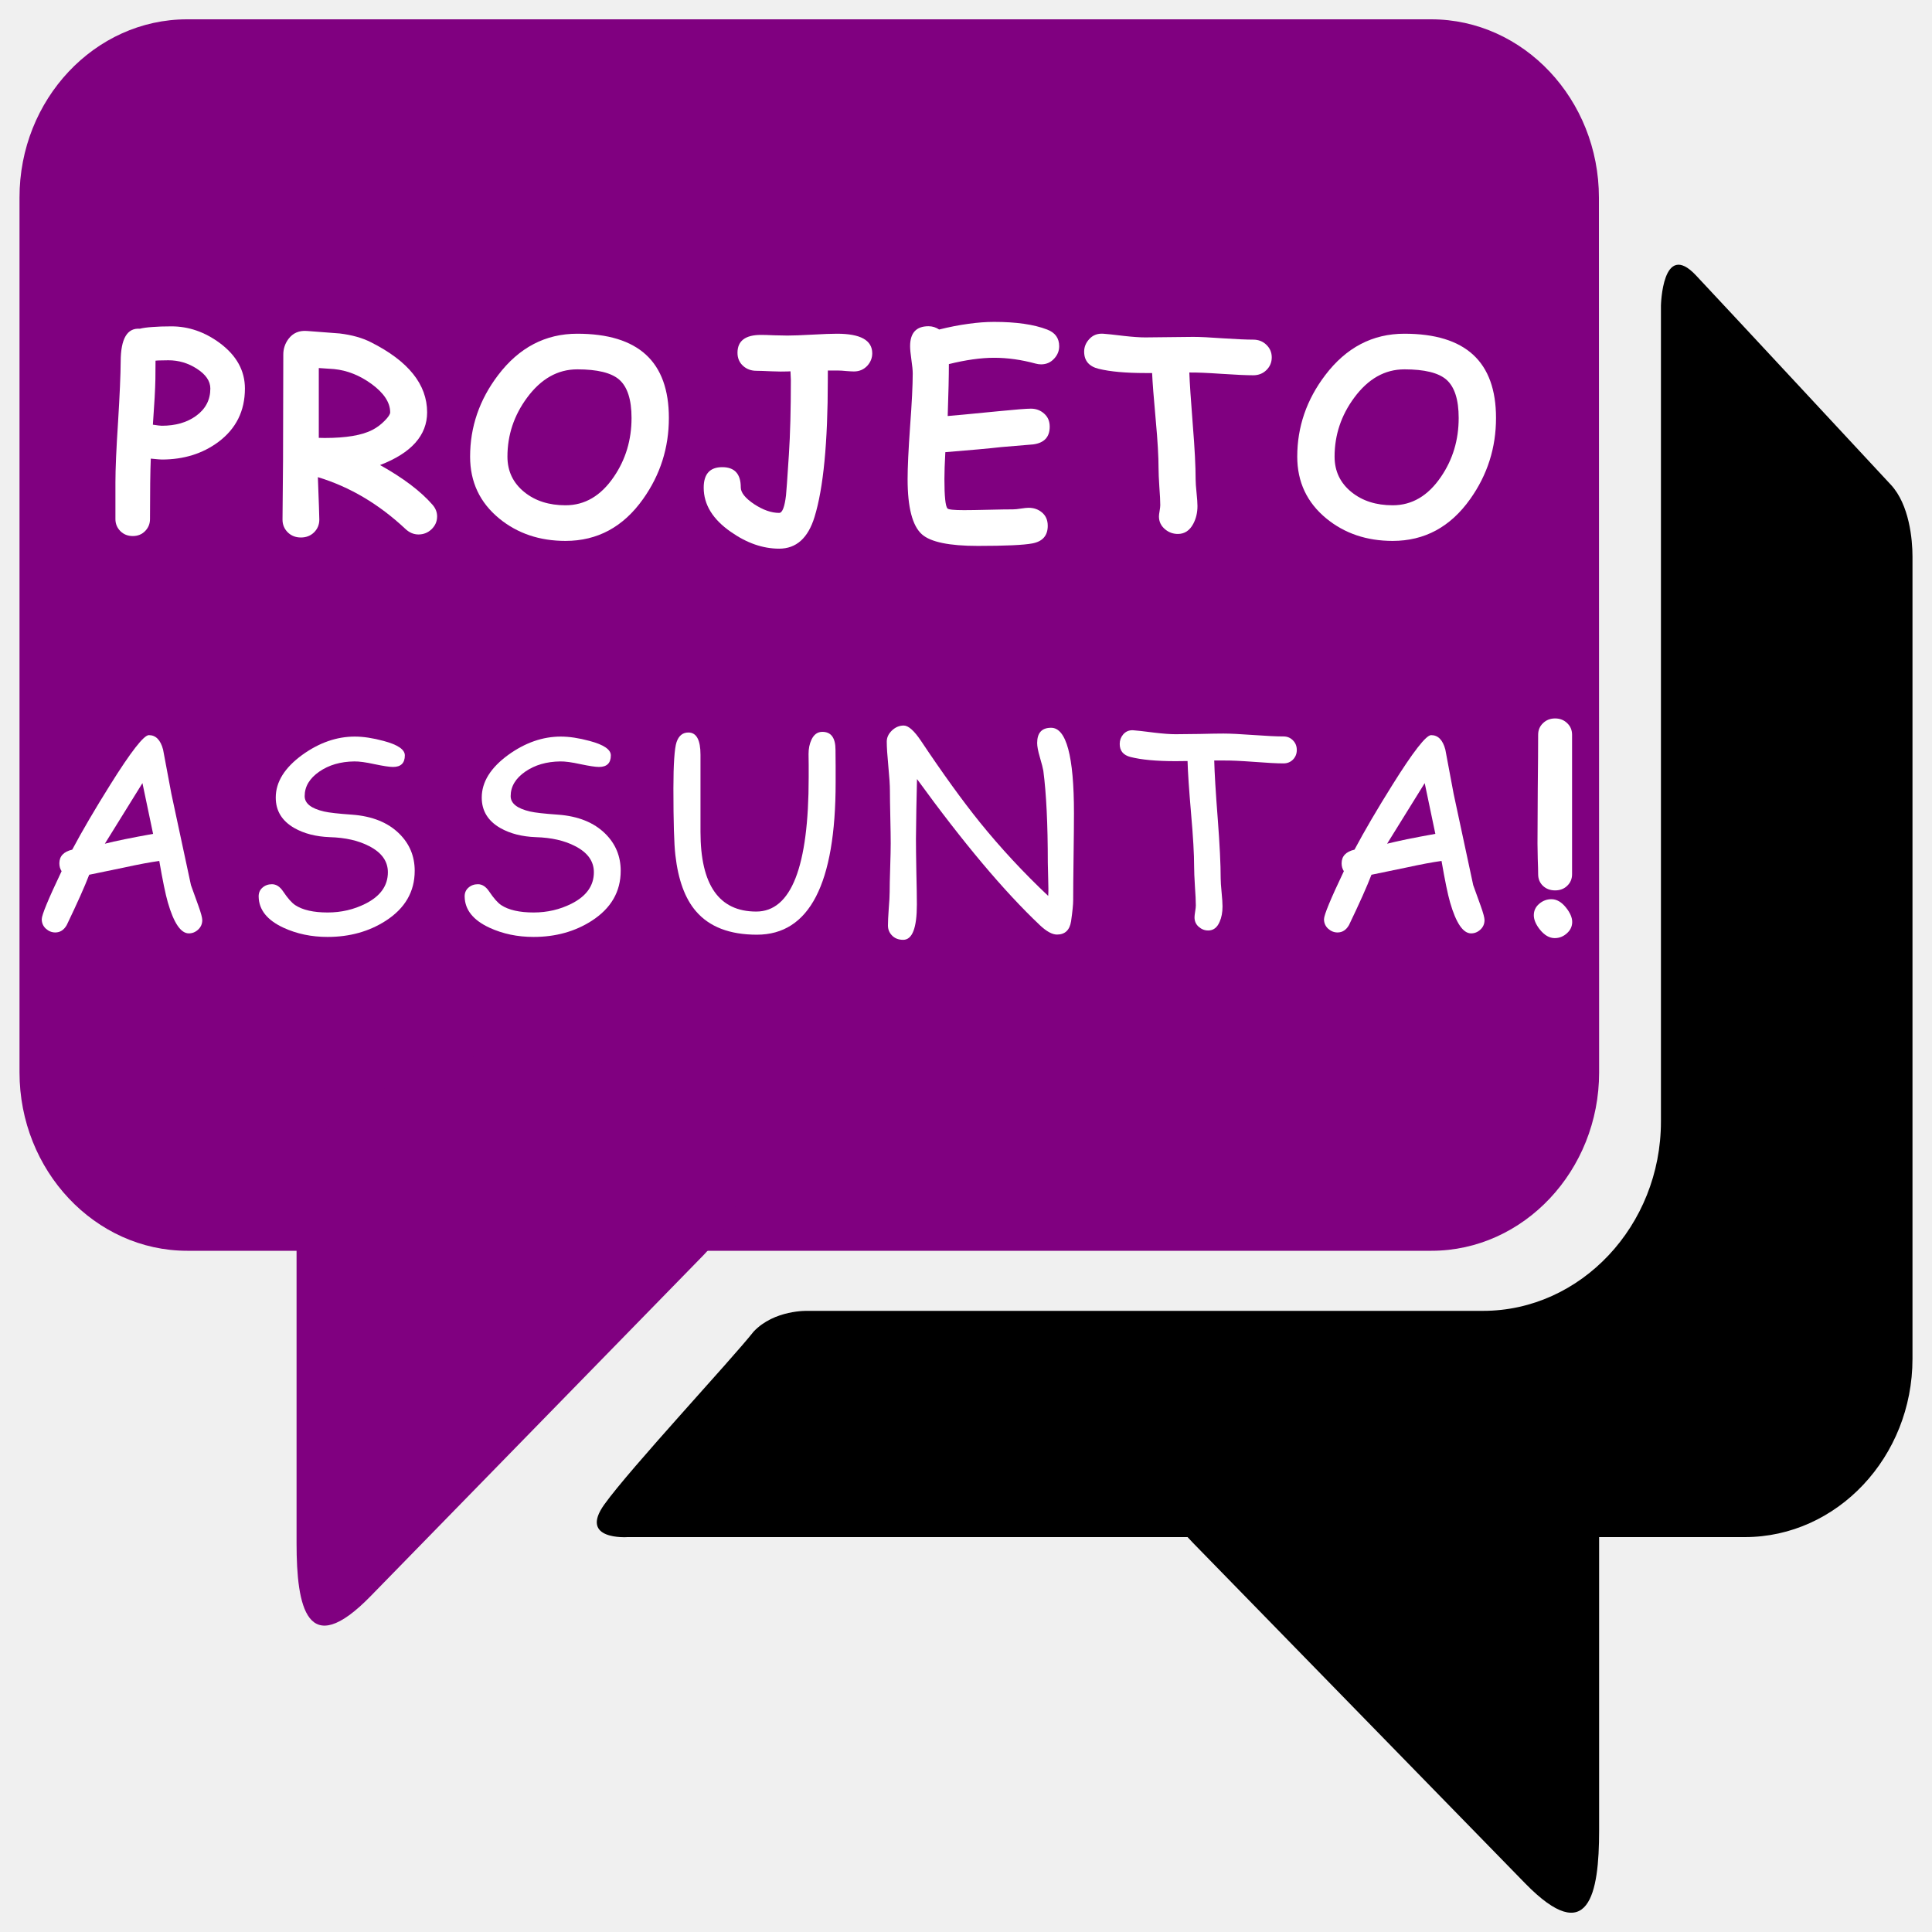
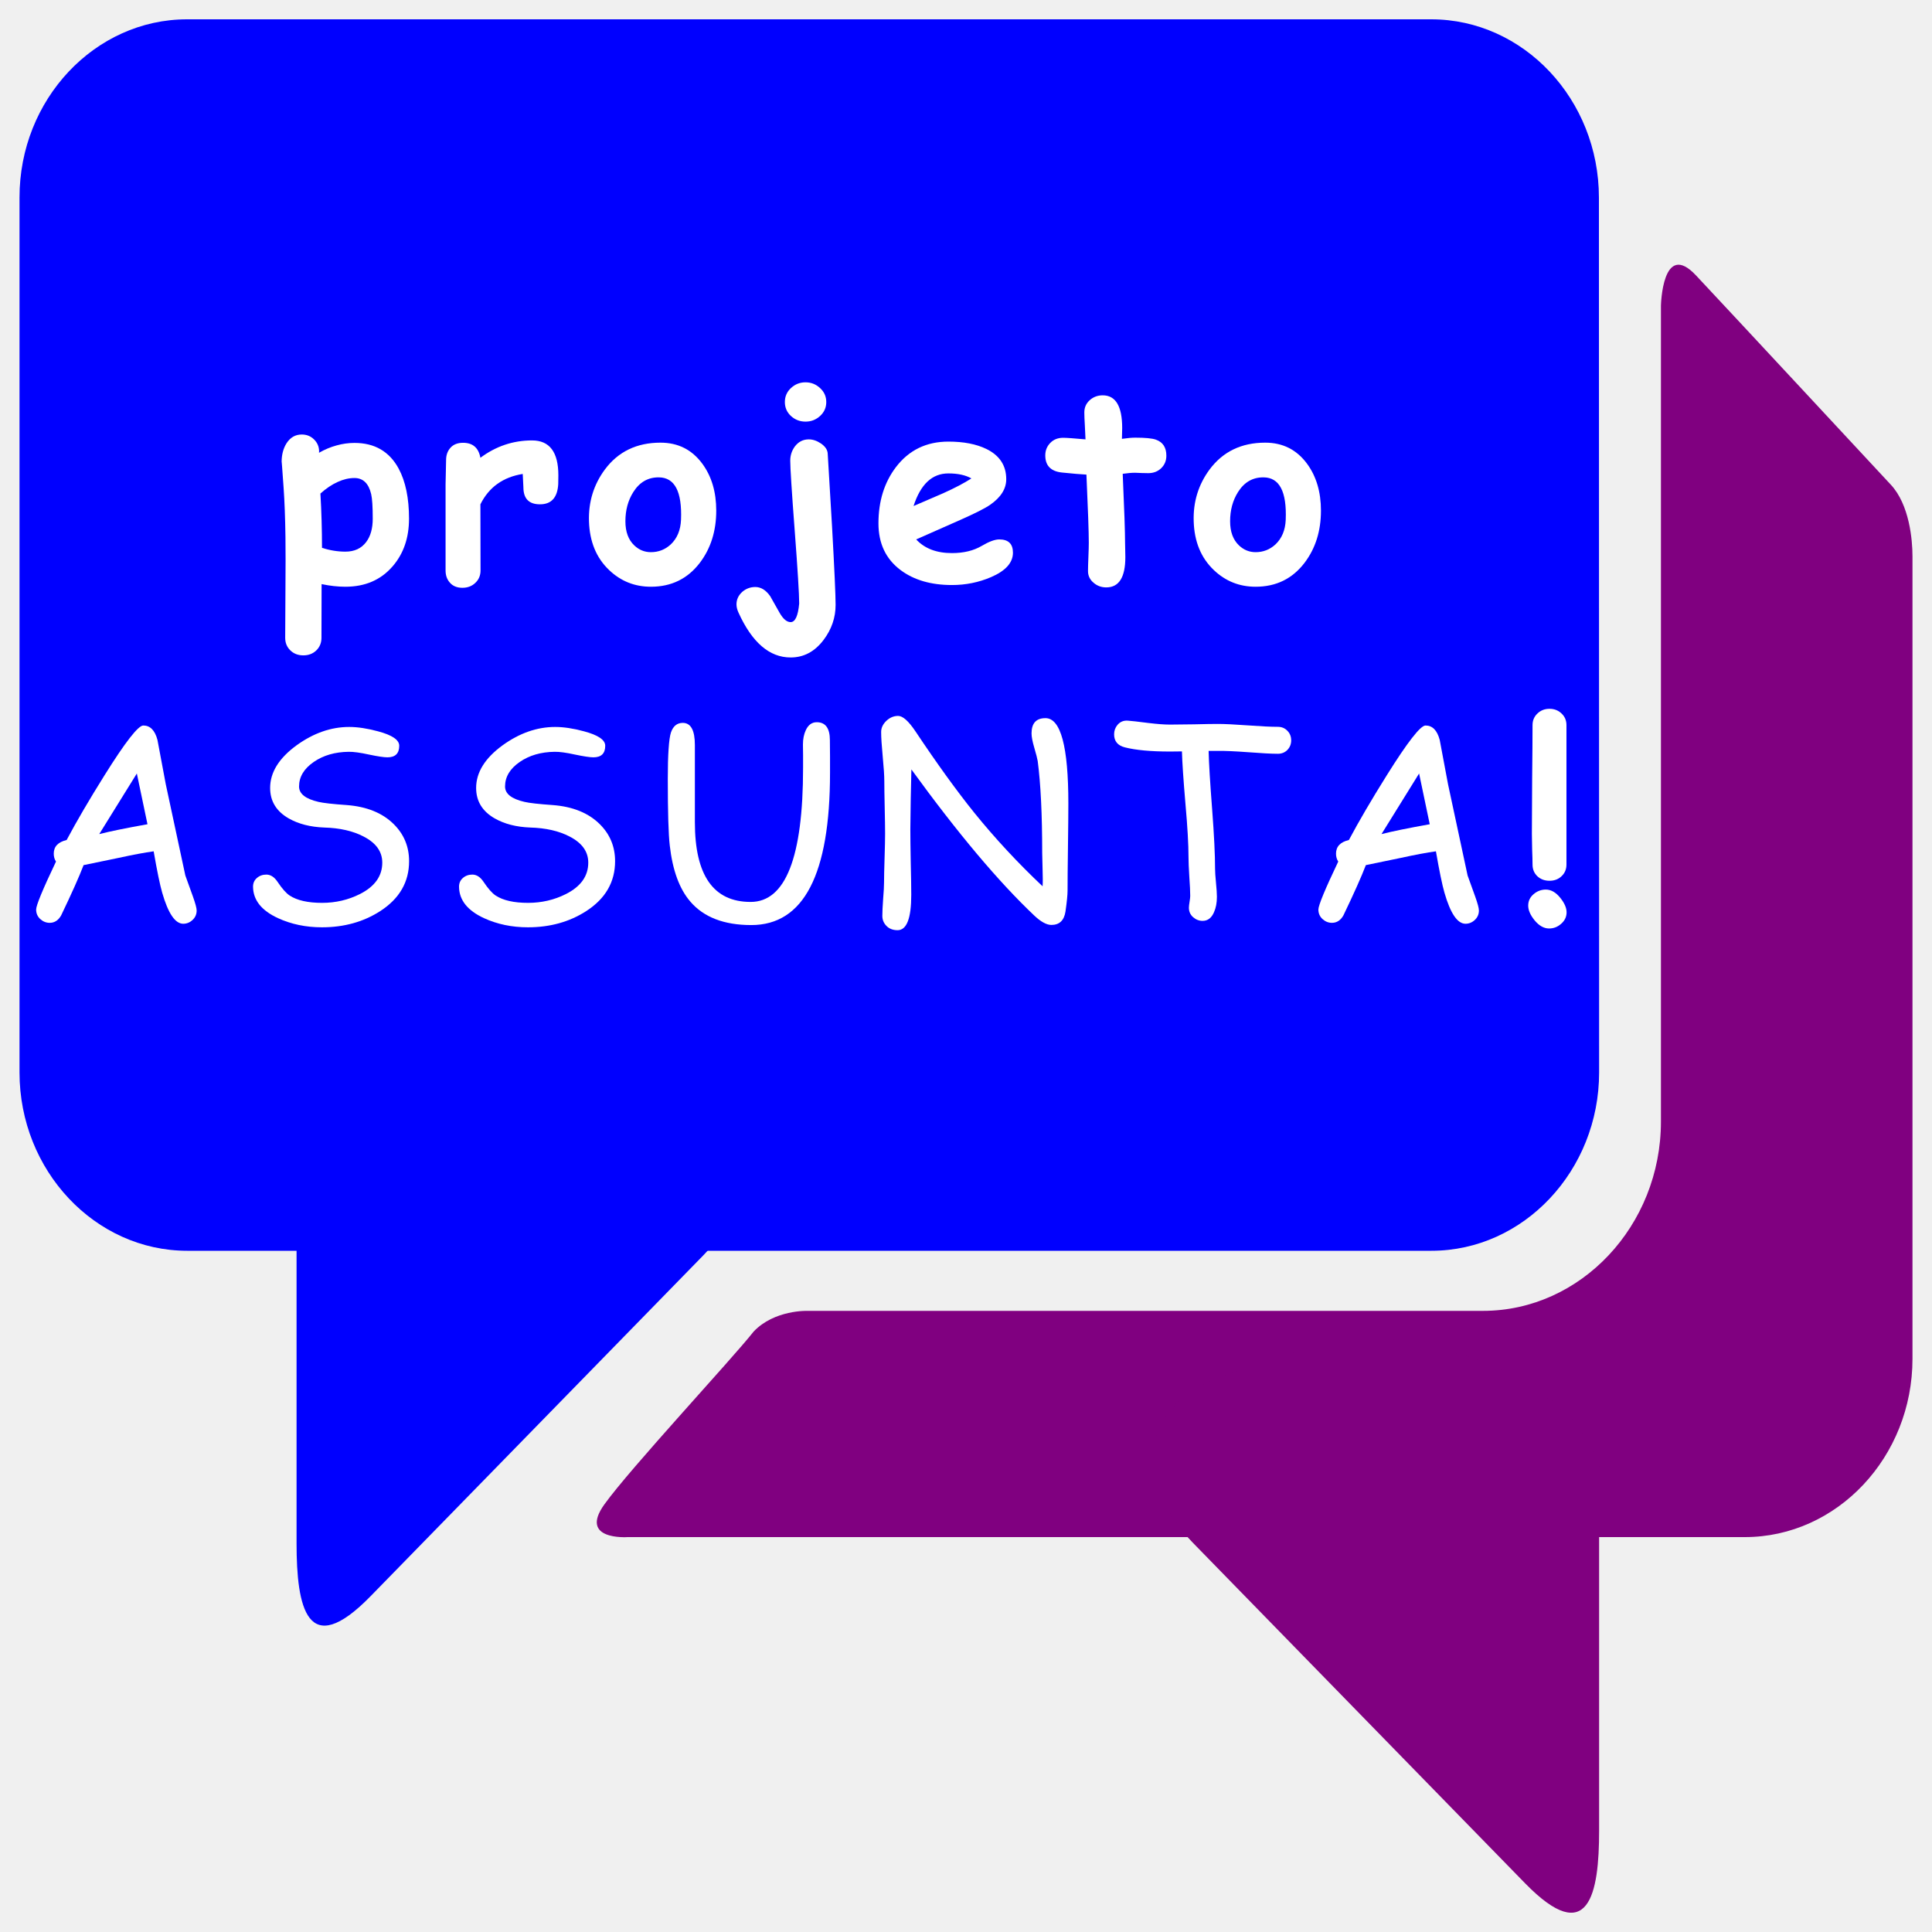
- <svg xmlns="http://www.w3.org/2000/svg" version="1.1" x="0px" y="0px" viewBox="0 0 1000 1000" enable-background="new 0 0 1000 1000" xml:space="preserve" id="svg14">
+ <svg xmlns="http://www.w3.org/2000/svg" id="svg14" xml:space="preserve" enable-background="new 0 0 1000 1000" viewBox="0 0 1000 1000" y="0px" x="0px" version="1.1">
  <defs id="defs18">
-     <rect id="rect54" height="444.898" width="1144.218" y="72.109" x="-180.952" />
-     <rect x="92.517" y="337.415" width="627.211" height="219.048" id="rect28" />
+     <rect id="rect28" height="219.048" width="627.211" y="337.415" x="92.517" />
  </defs>
-   <g id="g12" style="fill:#800080">
-     <path d="M827.7,555.1c0,50.8-39.1,92.3-86.8,92.3h-644c-47.7,0-86.8-41.5-86.8-92.3V102.3C10,51.5,49.1,10,96.8,10h644c47.8,0,86.8,41.5,86.8,92.3L827.7,555.1L827.7,555.1z" id="path4" style="fill:#800080" />
-     <path d="M191.8,826.2c-33,33.8-38.3,5.3-38.3-27.3l0-188.1c12.2-48.8,104.7-77.2,147.2-63.1l45.9,15.2c42.5,14.1,50.3,53.2,17.3,87L191.8,826.2z" id="path6" style="fill:#800080" />
-     <path d="M877.8,142.5c-17.4-18.5-18.1,15.7-18.1,15.7v422.3c0,53.9-41.5,98-92.1,98H417.9c0,0-17.1-0.6-27.8,10.7c-11.6,14.7-63.9,70.8-77.3,89.5c-13.4,18.7,12,16.9,12,16.9h578.3c47.8,0,86.8-41.5,86.8-92.3c0,0,0-406.7,0-415.3c0-8.6-1.6-26.8-11.2-37.1C969.1,240.6,897.7,163.7,877.8,142.5z" id="path8" style="fill:#000000" />
-     <path d="M789.4,974.8c33,33.8,38.3,5.3,38.3-27.2V759.5c-12.2-48.8-104.8-77.2-147.2-63.2l-45.9,15.1c-42.5,14.1-50.3,53.2-17.3,87L789.4,974.8z" id="path10" style="fill:#000000" />
+   <g style="fill:#0000ff" id="g12">
+     <path style="fill:#0000ff" id="path4" d="M827.7,555.1c0,50.8-39.1,92.3-86.8,92.3h-644c-47.7,0-86.8-41.5-86.8-92.3V102.3C10,51.5,49.1,10,96.8,10h644c47.8,0,86.8,41.5,86.8,92.3L827.7,555.1L827.7,555.1z" />
+     <path style="fill:#0000ff" id="path6" d="M191.8,826.2c-33,33.8-38.3,5.3-38.3-27.3l0-188.1c12.2-48.8,104.7-77.2,147.2-63.1l45.9,15.2c42.5,14.1,50.3,53.2,17.3,87L191.8,826.2z" />
+     <path style="fill:#800080" id="path8" d="M877.8,142.5c-17.4-18.5-18.1,15.7-18.1,15.7v422.3c0,53.9-41.5,98-92.1,98H417.9c0,0-17.1-0.6-27.8,10.7c-11.6,14.7-63.9,70.8-77.3,89.5c-13.4,18.7,12,16.9,12,16.9h578.3c47.8,0,86.8-41.5,86.8-92.3c0,0,0-406.7,0-415.3c0-8.6-1.6-26.8-11.2-37.1C969.1,240.6,897.7,163.7,877.8,142.5z" />
+     <path style="fill:#800080" id="path10" d="M789.4,974.8c33,33.8,38.3,5.3,38.3-27.2V759.5c-12.2-48.8-104.8-77.2-147.2-63.2l-45.9,15.1c-42.5,14.1-50.3,53.2-17.3,87L789.4,974.8z" />
  </g>
-   <text xml:space="preserve" id="text26" style="fill:black;fill-opacity:1;line-height:1.25;stroke:none;font-family:sans-serif;font-style:normal;font-weight:normal;font-size:40px;white-space:pre;shape-inside:url(#rect28);" />
-   <text style="fill:black;fill-opacity:1;line-height:1.25;stroke:none;font-family:sans-serif;font-style:normal;font-weight:normal;font-size:40px;white-space:pre;shape-inside:url(#rect54);" id="text52" xml:space="preserve" />
-   <g transform="translate(2.904417,1.141676)" style="font-style:normal;font-weight:normal;font-size:139.356px;line-height:1.25;font-family:sans-serif;letter-spacing:10px;fill:#ffffff;fill-opacity:1;stroke:none;stroke-width:3.484" id="text22" aria-label="PROJETO ASSUNTA! ">
-     <path id="path19" style="font-style:normal;font-variant:normal;font-weight:bold;font-stretch:normal;font-family:'Comic Sans MS';-inkscape-font-specification:'Comic Sans MS Bold';text-align:center;word-spacing:0.24px;text-anchor:middle;fill:#ffffff;stroke-width:3.484" d="m 80.86,236.712 q -1.157,0 -5.716,-0.476 -0.408,9.526 -0.408,31.301 0,3.606 -2.518,6.192 -2.518,2.586 -6.396,2.586 -3.879,0 -6.464,-2.586 -2.518,-2.586 -2.518,-6.192 v -18.985 q 0,-10.547 1.361,-31.233 1.293,-21.026 1.361,-31.369 0.068,-17.692 9.935,-16.943 2.314,-0.612 6.396,-0.885 4.083,-0.34 9.935,-0.34 13.337,0 25.041,8.642 12.997,9.662 12.997,23.544 0,17.419 -13.813,27.694 -12.248,9.05 -29.191,9.05 z m 3.402,-51.374 q -2.177,0 -3.879,0.068 -1.633,0 -2.79,0.136 0,3.198 -0.068,9.594 -0.136,7.553 -1.293,23.544 3.47,0.544 4.627,0.544 10.615,0 17.624,-5.035 7.485,-5.376 7.485,-14.221 0,-5.784 -7.009,-10.275 -6.736,-4.355 -14.698,-4.355 z" />
-     <path id="path21" style="font-style:normal;font-variant:normal;font-weight:bold;font-stretch:normal;font-family:'Comic Sans MS';-inkscape-font-specification:'Comic Sans MS Bold';text-align:center;word-spacing:0.24px;text-anchor:middle;fill:#ffffff;stroke-width:3.484" d="m 213.681,275.498 q -3.674,0 -6.736,-2.858 -20.618,-19.325 -45.318,-26.81 0.749,19.801 0.749,21.979 0,3.879 -2.722,6.6 -2.722,2.654 -6.804,2.654 -4.083,0 -6.804,-2.654 -2.722,-2.722 -2.722,-6.6 0,-5.103 0.136,-15.242 0.136,-10.207 0.136,-15.31 l 0.136,-54.912 q 0,-4.423 2.654,-8.029 3.47,-4.627 9.594,-4.151 16.535,1.225 16.943,1.293 9.526,1.157 16.195,4.559 29.055,14.63 29.055,36.268 0,8.914 -6.124,15.786 -6.056,6.804 -18.236,11.5 18.032,10.071 27.15,20.55 2.382,2.722 2.382,6.056 0,3.811 -2.858,6.6 -2.858,2.722 -6.804,2.722 z m -43.617,-85.601 q -0.544,-0.068 -7.961,-0.544 v 36.132 q 1.701,0.068 2.994,0.068 16.671,0 24.7,-4.151 3.47,-1.769 6.328,-4.695 2.926,-2.926 2.926,-4.423 0,-7.621 -9.662,-14.698 -9.186,-6.668 -19.325,-7.689 z" />
-     <path id="path23" style="font-style:normal;font-variant:normal;font-weight:bold;font-stretch:normal;font-family:'Comic Sans MS';-inkscape-font-specification:'Comic Sans MS Bold';text-align:center;word-spacing:0.24px;text-anchor:middle;fill:#ffffff;stroke-width:3.484" d="m 289.821,278.832 q -20.141,0 -34.295,-11.568 -15.106,-12.384 -15.106,-32.049 0,-23.135 14.494,-42.188 16.263,-21.434 40.963,-21.434 23.748,0 35.587,10.887 11.84,10.887 11.84,32.73 0,23.135 -13.337,41.916 -15.378,21.706 -40.147,21.706 z m 6.056,-88.799 q -15.174,0 -25.993,14.698 -10.139,13.745 -10.139,30.484 0,11.295 8.778,18.372 8.438,6.804 21.298,6.804 14.97,0 24.972,-14.698 9.186,-13.405 9.186,-30.484 0,-14.289 -6.396,-19.869 -6.124,-5.308 -21.706,-5.308 z" />
-     <path id="path25" style="font-style:normal;font-variant:normal;font-weight:bold;font-stretch:normal;font-family:'Comic Sans MS';-inkscape-font-specification:'Comic Sans MS Bold';text-align:center;word-spacing:0.24px;text-anchor:middle;fill:#ffffff;stroke-width:3.484" d="m 439.109,191.122 q -1.225,0 -3.879,-0.204 -2.654,-0.272 -4.287,-0.272 h -5.308 q -0.068,-1.157 -0.068,4.831 0,48.72 -6.873,70.971 -5.035,16.399 -18.304,16.399 -12.656,0 -25.041,-8.71 -14.017,-9.73 -14.017,-22.863 0,-10.615 9.594,-10.615 9.594,0 9.594,10.479 0,4.015 6.873,8.642 6.941,4.559 12.997,4.559 2.45,0 3.538,-9.05 0.272,-2.177 1.497,-21.162 1.021,-15.514 1.021,-38.65 0,-0.953 -0.204,-4.423 l -1.565,0.068 q -2.994,0.136 -8.029,-0.068 -6.056,-0.272 -8.029,-0.272 -4.015,0 -6.804,-2.45 -2.994,-2.654 -2.994,-6.873 0,-9.254 12.18,-9.254 2.314,0 6.873,0.204 4.559,0.136 6.804,0.136 4.287,0 12.792,-0.476 8.574,-0.476 12.86,-0.476 18.236,0 18.236,10.139 0,3.538 -2.45,6.328 -2.79,3.062 -7.009,3.062 z" />
-     <path id="path27" style="font-style:normal;font-variant:normal;font-weight:bold;font-stretch:normal;font-family:'Comic Sans MS';-inkscape-font-specification:'Comic Sans MS Bold';text-align:center;word-spacing:0.24px;text-anchor:middle;fill:#ffffff;stroke-width:3.484" d="m 535.934,187.448 q -1.361,0 -2.858,-0.408 -11.023,-2.994 -21.434,-2.994 -5.103,0 -10.955,0.817 -5.852,0.817 -12.452,2.45 0,9.05 -0.612,26.878 3.811,-0.272 26.606,-2.518 12.997,-1.293 16.467,-1.293 4.015,0 6.873,2.586 2.858,2.518 2.858,6.736 0,8.097 -8.642,9.186 -5.444,0.408 -16.263,1.361 -9.662,1.089 -29.123,2.654 -0.476,8.642 -0.476,13.949 0,13.337 1.565,15.174 0.748,0.885 8.574,0.885 4.219,0 12.724,-0.204 8.506,-0.204 12.724,-0.204 1.361,0 4.015,-0.408 2.654,-0.408 3.947,-0.408 3.947,0 6.736,2.245 3.198,2.518 3.198,7.077 0,7.621 -7.961,9.118 -6.804,1.293 -28.239,1.293 -22.183,0 -28.919,-5.988 -7.417,-6.6 -7.417,-28.579 0,-9.118 1.293,-27.354 1.361,-18.304 1.361,-27.354 0,-2.382 -0.68,-7.009 -0.68,-4.695 -0.68,-7.077 0,-10.343 9.526,-10.343 2.994,0 5.512,1.701 7.893,-1.973 14.97,-2.926 7.145,-1.021 13.473,-1.021 17.147,0 27.422,3.947 6.26,2.382 6.26,8.642 0,3.538 -2.45,6.26 -2.722,3.13 -6.941,3.13 z" />
-     <path id="path29" style="font-style:normal;font-variant:normal;font-weight:bold;font-stretch:normal;font-family:'Comic Sans MS';-inkscape-font-specification:'Comic Sans MS Bold';text-align:center;word-spacing:0.24px;text-anchor:middle;fill:#ffffff;stroke-width:3.484" d="m 645.756,193.096 q -5.308,0 -16.535,-0.748 -10.819,-0.748 -16.535,-0.68 0.272,7.757 1.837,27.626 1.429,17.556 1.429,27.762 0,2.314 0.476,6.873 0.476,4.559 0.476,6.873 0,5.103 -2.177,9.186 -2.79,5.239 -7.961,5.239 -3.742,0 -6.6,-2.382 -3.198,-2.654 -3.198,-6.668 0,-0.953 0.34,-2.858 0.34,-1.973 0.34,-2.994 0,-3.13 -0.476,-9.458 -0.408,-6.328 -0.408,-9.526 0,-9.118 -1.429,-24.7 -1.633,-17.896 -1.905,-24.7 h -3.538 q -15.174,0 -24.088,-2.177 -7.553,-1.837 -7.553,-8.914 0,-3.47 2.45,-6.26 2.858,-3.334 7.485,-2.994 2.382,0.136 10.819,1.157 6.736,0.749 10.887,0.749 4.151,0 12.384,-0.136 8.301,-0.136 12.452,-0.136 5.171,0 15.514,0.748 10.343,0.68 15.514,0.68 4.083,0 6.804,2.654 2.79,2.654 2.79,6.532 0,3.879 -2.79,6.6 -2.722,2.654 -6.804,2.654 z" />
-     <path id="path31" style="font-style:normal;font-variant:normal;font-weight:bold;font-stretch:normal;font-family:'Comic Sans MS';-inkscape-font-specification:'Comic Sans MS Bold';text-align:center;word-spacing:0.24px;text-anchor:middle;fill:#ffffff;stroke-width:3.484" d="m 717.949,278.832 q -20.141,0 -34.295,-11.568 -15.106,-12.384 -15.106,-32.049 0,-23.135 14.494,-42.188 16.263,-21.434 40.963,-21.434 23.748,0 35.587,10.887 11.84,10.887 11.84,32.73 0,23.135 -13.337,41.916 -15.378,21.706 -40.147,21.706 z m 6.056,-88.799 q -15.174,0 -25.993,14.698 -10.139,13.745 -10.139,30.484 0,11.295 8.778,18.372 8.438,6.804 21.298,6.804 14.97,0 24.972,-14.698 9.186,-13.405 9.186,-30.484 0,-14.289 -6.396,-19.869 -6.124,-5.308 -21.706,-5.308 z" />
-     <path id="path33" style="font-style:normal;font-variant:normal;font-weight:normal;font-stretch:normal;font-family:'Comic Sans MS';-inkscape-font-specification:'Comic Sans MS';text-align:center;word-spacing:0.24px;text-anchor:middle;fill:#ffffff;stroke-width:3.484" d="m 94.845,481.974 q -6.26,0 -10.887,-16.059 -1.769,-6.124 -4.423,-21.434 -6.941,0.953 -18.168,3.402 l -18.1,3.742 q -3.402,8.914 -11.636,26.061 -2.177,3.811 -5.92,3.811 -2.722,0 -4.899,-1.973 -2.109,-1.973 -2.109,-4.899 0,-3.266 10.275,-24.836 -1.157,-1.769 -1.157,-4.083 0,-5.512 6.668,-7.077 7.757,-14.562 19.597,-33.478 16.127,-25.789 20.073,-25.789 5.376,0 7.349,7.485 l 4.287,22.863 10.139,47.291 3.879,10.751 q 1.973,5.512 1.973,7.349 0,2.926 -2.109,4.899 -2.109,1.973 -4.831,1.973 z M 70.825,404.199 51.364,435.568 q 8.233,-2.109 24.972,-5.103 z" />
-     <path id="path35" style="font-style:normal;font-variant:normal;font-weight:normal;font-stretch:normal;font-family:'Comic Sans MS';-inkscape-font-specification:'Comic Sans MS';text-align:center;word-spacing:0.24px;text-anchor:middle;fill:#ffffff;stroke-width:3.484" d="m 130.974,462.99 q -0.068,-2.858 1.905,-4.627 2.041,-1.837 4.967,-1.837 3.334,0 5.852,3.811 3.47,5.171 6.192,7.009 5.784,3.811 16.807,3.811 10.547,0 19.597,-4.559 11.568,-5.852 11.568,-16.263 0,-8.574 -9.73,-13.541 -8.233,-4.287 -20.345,-4.627 -10.751,-0.408 -18.304,-4.695 -9.662,-5.512 -9.662,-15.786 0,-12.112 13.745,-22.115 13.133,-9.458 27.15,-9.458 6.6,0 14.902,2.245 11.023,2.926 11.023,7.485 0,5.988 -6.124,5.988 -2.722,0 -9.526,-1.429 -6.804,-1.497 -10.547,-1.429 -10.615,0.136 -18.032,5.239 -7.621,5.239 -7.621,12.724 0,5.648 10.071,7.961 3.742,0.885 14.494,1.633 15.582,1.157 24.36,9.798 8.029,7.893 8.029,19.257 0,16.195 -14.97,25.857 -12.997,8.37 -30.144,8.37 -12.452,0 -22.795,-4.763 -12.656,-5.852 -12.86,-16.059 z" />
-     <path id="path37" style="font-style:normal;font-variant:normal;font-weight:normal;font-stretch:normal;font-family:'Comic Sans MS';-inkscape-font-specification:'Comic Sans MS';text-align:center;word-spacing:0.24px;text-anchor:middle;fill:#ffffff;stroke-width:3.484" d="m 237.598,462.99 q -0.068,-2.858 1.905,-4.627 2.041,-1.837 4.967,-1.837 3.334,0 5.852,3.811 3.47,5.171 6.192,7.009 5.784,3.811 16.807,3.811 10.547,0 19.597,-4.559 11.568,-5.852 11.568,-16.263 0,-8.574 -9.73,-13.541 -8.233,-4.287 -20.345,-4.627 -10.751,-0.408 -18.304,-4.695 -9.662,-5.512 -9.662,-15.786 0,-12.112 13.745,-22.115 13.133,-9.458 27.15,-9.458 6.6,0 14.902,2.245 11.023,2.926 11.023,7.485 0,5.988 -6.124,5.988 -2.722,0 -9.526,-1.429 -6.804,-1.497 -10.547,-1.429 -10.615,0.136 -18.032,5.239 -7.621,5.239 -7.621,12.724 0,5.648 10.071,7.961 3.742,0.885 14.494,1.633 15.582,1.157 24.36,9.798 8.029,7.893 8.029,19.257 0,16.195 -14.97,25.857 -12.997,8.37 -30.144,8.37 -12.452,0 -22.795,-4.763 -12.656,-5.852 -12.86,-16.059 z" />
-     <path id="path39" style="font-style:normal;font-variant:normal;font-weight:normal;font-stretch:normal;font-family:'Comic Sans MS';-inkscape-font-specification:'Comic Sans MS';text-align:center;word-spacing:0.24px;text-anchor:middle;fill:#ffffff;stroke-width:3.484" d="m 388.859,482.655 q -21.162,0 -31.573,-12.18 -8.438,-9.798 -10.615,-28.987 -1.021,-8.642 -1.021,-34.499 0,-9.526 0.408,-15.378 0.408,-6.192 1.225,-8.642 1.701,-4.967 6.124,-4.967 6.26,0 6.26,11.5 v 39.942 q 0,41.235 28.851,41.235 27.15,0 27.15,-69.406 0,-2.586 0,-6.668 -0.068,-4.083 -0.068,-5.444 0,-4.219 1.497,-7.417 1.905,-4.083 5.648,-4.083 6.804,0 6.804,9.322 0,2.79 0.068,8.438 0,5.648 0,8.438 0,78.796 -40.759,78.796 z" />
-     <path id="path41" style="font-style:normal;font-variant:normal;font-weight:normal;font-stretch:normal;font-family:'Comic Sans MS';-inkscape-font-specification:'Comic Sans MS';text-align:center;word-spacing:0.24px;text-anchor:middle;fill:#ffffff;stroke-width:3.484" d="m 552.572,464.827 q 0,3.266 -1.089,10.887 -1.089,6.873 -7.281,6.873 -3.742,0 -8.914,-4.899 -27.694,-26.197 -63.554,-75.598 l -0.34,15.446 -0.204,15.514 q 0,5.648 0.204,16.943 0.272,11.295 0.272,17.011 0,18.304 -7.077,18.304 -3.742,0 -5.92,-2.382 -1.973,-2.109 -1.973,-5.035 0,-2.858 0.408,-8.642 0.476,-5.784 0.476,-8.642 0,-4.219 0.272,-12.588 0.272,-8.438 0.272,-12.656 0,-4.491 -0.204,-13.541 -0.204,-9.118 -0.204,-13.609 0,-4.287 -0.817,-12.724 -0.817,-8.506 -0.817,-12.792 0,-3.13 2.654,-5.716 2.722,-2.586 6.124,-2.586 3.606,0 8.914,7.893 16.943,25.381 30.484,42.188 16.127,19.937 35.383,38.105 0.204,-2.926 0,-8.642 l -0.204,-8.574 q 0,-29.872 -2.314,-47.563 -0.272,-1.769 -1.837,-7.145 -1.361,-4.627 -1.361,-7.213 0,-7.893 7.213,-7.893 11.84,0 11.84,44.161 0,7.553 -0.204,22.591 -0.204,14.97 -0.204,22.523 z" />
-     <path id="path43" style="font-style:normal;font-variant:normal;font-weight:normal;font-stretch:normal;font-family:'Comic Sans MS';-inkscape-font-specification:'Comic Sans MS';text-align:center;word-spacing:0.24px;text-anchor:middle;fill:#ffffff;stroke-width:3.484" d="m 661.442,393.992 q -5.035,0 -15.514,-0.817 -10.207,-0.748 -15.514,-0.68 h -4.831 q 0.204,9.39 1.837,30.484 1.497,19.665 1.497,30.552 0,2.382 0.476,7.213 0.476,4.831 0.476,7.281 0,4.627 -1.497,7.961 -1.905,4.491 -5.92,4.491 -2.722,0 -4.899,-1.905 -2.177,-1.905 -2.177,-4.899 0,-1.021 0.34,-3.062 0.34,-2.041 0.34,-3.062 0,-3.334 -0.476,-10.003 -0.408,-6.668 -0.408,-10.071 0,-9.73 -1.565,-27.354 -1.633,-19.053 -1.837,-27.354 l -6.192,0.068 q -14.902,0 -23.407,-2.177 -5.512,-1.429 -5.512,-6.736 0,-2.79 1.769,-4.899 2.041,-2.382 5.239,-2.177 2.382,0.136 10.887,1.225 6.804,0.817 11.023,0.817 4.083,0 12.384,-0.136 8.301,-0.204 12.384,-0.204 5.239,0 15.514,0.749 10.343,0.748 15.582,0.748 2.926,0 4.899,2.041 1.973,1.973 1.973,4.967 0,2.926 -1.973,4.967 -1.973,1.973 -4.899,1.973 z" />
-     <path id="path45" style="font-style:normal;font-variant:normal;font-weight:normal;font-stretch:normal;font-family:'Comic Sans MS';-inkscape-font-specification:'Comic Sans MS';text-align:center;word-spacing:0.24px;text-anchor:middle;fill:#ffffff;stroke-width:3.484" d="m 758.539,481.974 q -6.26,0 -10.887,-16.059 -1.769,-6.124 -4.423,-21.434 -6.941,0.953 -18.168,3.402 l -18.1,3.742 q -3.402,8.914 -11.636,26.061 -2.177,3.811 -5.92,3.811 -2.722,0 -4.899,-1.973 -2.109,-1.973 -2.109,-4.899 0,-3.266 10.275,-24.836 -1.157,-1.769 -1.157,-4.083 0,-5.512 6.668,-7.077 7.757,-14.562 19.597,-33.478 16.127,-25.789 20.073,-25.789 5.376,0 7.349,7.485 l 4.287,22.863 10.139,47.291 3.879,10.751 q 1.973,5.512 1.973,7.349 0,2.926 -2.109,4.899 -2.109,1.973 -4.831,1.973 z M 734.519,404.199 715.058,435.568 q 8.233,-2.109 24.972,-5.103 z" />
-     <path id="path47" style="font-style:normal;font-variant:normal;font-weight:bold;font-stretch:normal;font-family:'Comic Sans MS';-inkscape-font-specification:'Comic Sans MS Bold'" d="m 802.017,459.724 q -3.811,0 -6.328,-2.382 -2.45,-2.382 -2.45,-5.988 0,-2.654 -0.204,-7.893 -0.136,-5.308 -0.136,-7.961 0,-9.39 0.136,-28.171 0.204,-18.78 0.204,-28.171 0,-3.606 2.518,-5.988 2.518,-2.45 6.26,-2.45 3.742,0 6.26,2.45 2.518,2.382 2.518,5.988 v 72.196 q 0,3.606 -2.518,5.988 -2.45,2.382 -6.26,2.382 z m -0.204,24.7 q -4.083,0 -7.621,-4.355 -3.198,-4.015 -3.198,-7.485 0,-3.538 2.79,-5.92 2.79,-2.382 6.328,-2.382 4.083,0 7.553,4.355 3.198,4.015 3.198,7.417 0,3.47 -2.79,5.92 -2.722,2.45 -6.26,2.45 z" />
+   <g style="font-style:normal;font-weight:normal;font-size:139.356px;line-height:1.25;font-family:sans-serif;letter-spacing:10px;fill:#ffffff;fill-opacity:1;stroke:none;stroke-width:3.484" id="text22" aria-label="projeto ASSUNTA! ">
+     <path id="path841" style="font-style:normal;font-variant:normal;font-weight:bold;font-stretch:normal;font-family:'Comic Sans MS';-inkscape-font-specification:'Comic Sans MS Bold';text-align:center;word-spacing:0.24px;text-anchor:middle;fill:#ffffff;stroke-width:3.484" d="m 178.777,303.696 q -5.852,0 -12.316,-1.361 l -0.068,27.762 q 0,3.947 -2.654,6.532 -2.654,2.586 -6.736,2.586 -4.083,0 -6.736,-2.586 -2.654,-2.586 -2.654,-6.532 0,-3.198 0.136,-25.381 0.136,-16.467 0,-26.878 -0.204,-14.698 -0.953,-25.313 -1.021,-14.63 -1.021,-13.405 0,-5.648 2.518,-9.662 2.926,-4.559 7.893,-4.559 3.811,0 6.396,2.586 2.586,2.586 2.586,6.192 l -0.068,0.68 q 4.559,-2.586 9.118,-3.811 4.627,-1.293 9.254,-1.293 15.65,0 22.863,13.269 5.376,10.003 5.376,25.925 0,14.902 -8.506,24.7 -9.118,10.547 -24.428,10.547 z m 4.695,-56.273 q -4.287,0 -8.71,2.041 -4.423,1.973 -8.914,5.988 0.817,14.017 0.817,28.103 6.056,1.973 12.112,1.973 7.009,0 10.751,-4.967 3.402,-4.491 3.402,-12.112 0,-9.186 -0.817,-12.724 -1.973,-8.301 -8.642,-8.301 z" />
+     <path id="path843" style="font-style:normal;font-variant:normal;font-weight:bold;font-stretch:normal;font-family:'Comic Sans MS';-inkscape-font-specification:'Comic Sans MS Bold';text-align:center;word-spacing:0.24px;text-anchor:middle;fill:#ffffff;stroke-width:3.484" d="m 288.939,250.621 q -0.612,10.411 -9.458,10.411 -8.574,0 -8.574,-8.846 l -0.34,-6.873 q -15.31,2.45 -21.91,15.718 l 0.068,34.227 q 0,3.879 -2.654,6.396 -2.654,2.586 -6.736,2.586 -4.219,0 -6.532,-2.722 -2.177,-2.45 -2.177,-6.26 v -44.569 q 0,-2.109 0.136,-6.26 0.136,-4.219 0.136,-6.328 0,-3.811 2.245,-6.328 2.314,-2.586 6.532,-2.586 7.553,0 8.982,7.757 12.044,-8.982 26.742,-8.982 13.609,0 13.609,18.1 0,3.47 -0.068,4.559 z" />
+     <path id="path845" style="font-style:normal;font-variant:normal;font-weight:bold;font-stretch:normal;font-family:'Comic Sans MS';-inkscape-font-specification:'Comic Sans MS Bold';text-align:center;word-spacing:0.24px;text-anchor:middle;fill:#ffffff;stroke-width:3.484" d="m 336.908,303.696 q -12.588,0 -21.638,-8.642 -9.935,-9.458 -10.411,-25.245 -0.476,-15.038 8.233,-26.81 10.343,-13.881 28.783,-13.881 13.609,0 21.638,10.887 7.213,9.798 7.213,24.292 0,15.786 -8.438,26.946 -9.458,12.452 -25.381,12.452 z m 4.083,-56.613 q -8.37,-0.068 -13.201,7.621 -4.083,6.464 -4.083,15.106 0,8.165 4.627,12.52 3.674,3.47 8.574,3.47 5.92,0 10.275,-4.015 4.967,-4.695 5.308,-12.724 0.885,-21.91 -11.5,-21.979 z" />
+     <path id="path847" style="font-style:normal;font-variant:normal;font-weight:bold;font-stretch:normal;font-family:'Comic Sans MS';-inkscape-font-specification:'Comic Sans MS Bold';text-align:center;word-spacing:0.24px;text-anchor:middle;fill:#ffffff;stroke-width:3.484" d="m 416.926,218.232 q -4.355,0 -7.553,-2.926 -3.13,-2.926 -3.13,-7.213 0,-4.287 3.13,-7.213 3.198,-2.994 7.553,-2.994 4.355,0 7.553,2.994 3.198,2.926 3.198,7.213 0,4.287 -3.198,7.213 -3.198,2.926 -7.553,2.926 z m -3.266,94.174 q 0,-7.145 -2.314,-37.697 -2.314,-30.552 -2.314,-36.268 0,-4.083 2.382,-7.349 2.79,-3.674 7.213,-3.674 3.13,0 6.26,2.109 3.402,2.314 3.538,5.308 0.817,12.997 2.245,37.765 1.837,33.002 1.837,40.487 0,9.867 -6.192,18.1 -6.873,9.118 -17.079,9.118 -16.467,0 -27.014,-23.271 -1.021,-2.245 -1.021,-4.219 0,-3.742 2.994,-6.464 2.926,-2.518 6.736,-2.518 4.355,0 7.689,4.695 2.45,4.355 4.967,8.778 2.722,4.695 5.648,4.695 3.538,0 4.423,-9.594 z" />
+     <path id="path849" style="font-style:normal;font-variant:normal;font-weight:bold;font-stretch:normal;font-family:'Comic Sans MS';-inkscape-font-specification:'Comic Sans MS Bold';text-align:center;word-spacing:0.24px;text-anchor:middle;fill:#ffffff;stroke-width:3.484" d="m 492.726,302.811 q -16.263,0 -26.606,-7.757 -11.432,-8.574 -11.432,-24.156 0,-17.215 9.05,-29.123 10.071,-13.201 27.15,-13.201 11.84,0 19.665,3.811 10.275,5.035 10.275,15.65 0,7.485 -8.37,13.269 -3.811,2.654 -15.31,7.757 l -22.931,10.139 q 3.266,3.538 7.893,5.308 4.627,1.769 10.615,1.769 9.118,0 15.446,-3.742 5.648,-3.334 9.05,-3.334 7.077,0 7.077,6.873 0,7.757 -11.364,12.656 -9.526,4.083 -20.209,4.083 z m -1.837,-57.77 q -6.328,0 -10.819,4.219 -4.491,4.219 -7.213,12.656 7.689,-3.334 15.31,-6.6 9.186,-4.151 14.63,-7.689 -4.559,-2.586 -11.908,-2.586 z" />
+     <path id="path851" style="font-style:normal;font-variant:normal;font-weight:bold;font-stretch:normal;font-family:'Comic Sans MS';-inkscape-font-specification:'Comic Sans MS Bold';text-align:center;word-spacing:0.24px;text-anchor:middle;fill:#ffffff;stroke-width:3.484" d="m 594.314,244.905 q -1.429,0 -3.402,-0.068 -1.905,-0.136 -3.334,-0.136 -2.79,0 -6.464,0.544 1.225,27.49 1.225,35.928 0,0.885 0.068,3.334 0.068,2.382 0.068,3.879 0,15.65 -9.867,15.65 -3.742,0 -6.464,-2.314 -2.994,-2.45 -2.994,-6.124 0,-2.45 0.204,-7.349 0.204,-4.899 0.204,-7.349 0,-8.233 -1.225,-35.247 -4.219,-0.204 -12.792,-1.089 -8.506,-0.953 -8.506,-8.846 0,-3.811 2.586,-6.464 2.586,-2.654 6.668,-2.654 2.518,0 11.568,0.817 -0.068,-2.177 -0.34,-7.213 -0.272,-4.355 -0.272,-6.736 0,-3.811 2.79,-6.328 2.79,-2.518 6.736,-2.518 10.071,0 10.071,16.943 l -0.136,5.58 q 4.219,-0.612 6.873,-0.612 7.825,0 10.683,1.021 5.444,1.905 5.444,8.301 0,3.879 -2.654,6.464 -2.654,2.586 -6.736,2.586 z" />
+     <path id="path853" style="font-style:normal;font-variant:normal;font-weight:bold;font-stretch:normal;font-family:'Comic Sans MS';-inkscape-font-specification:'Comic Sans MS Bold';text-align:center;word-spacing:0.24px;text-anchor:middle;fill:#ffffff;stroke-width:3.484" d="m 649.904,303.696 q -12.588,0 -21.638,-8.642 -9.935,-9.458 -10.411,-25.245 -0.476,-15.038 8.233,-26.81 10.343,-13.881 28.783,-13.881 13.609,0 21.638,10.887 7.213,9.798 7.213,24.292 0,15.786 -8.438,26.946 -9.458,12.452 -25.381,12.452 z m 4.083,-56.613 q -8.37,-0.068 -13.201,7.621 -4.083,6.464 -4.083,15.106 0,8.165 4.627,12.52 3.674,3.47 8.574,3.47 5.92,0 10.275,-4.015 4.967,-4.695 5.308,-12.724 0.885,-21.91 -11.5,-21.979 z" />
+     <path id="path855" style="font-style:normal;font-variant:normal;font-weight:normal;font-stretch:normal;font-family:'Comic Sans MS';-inkscape-font-specification:'Comic Sans MS';text-align:center;word-spacing:0.24px;text-anchor:middle;fill:#ffffff;stroke-width:3.484" d="m 94.845,478.133 q -6.26,0 -10.887,-16.059 -1.769,-6.124 -4.423,-21.434 -6.941,0.953 -18.168,3.402 l -18.1,3.742 q -3.402,8.914 -11.636,26.061 -2.177,3.811 -5.92,3.811 -2.722,0 -4.899,-1.973 -2.109,-1.973 -2.109,-4.899 0,-3.266 10.275,-24.836 -1.157,-1.769 -1.157,-4.083 0,-5.512 6.668,-7.077 7.757,-14.562 19.597,-33.478 16.127,-25.789 20.073,-25.789 5.376,0 7.349,7.485 l 4.287,22.863 10.139,47.291 3.879,10.751 q 1.973,5.512 1.973,7.349 0,2.926 -2.109,4.899 -2.109,1.973 -4.831,1.973 z M 70.825,400.358 51.364,431.726 q 8.233,-2.109 24.972,-5.103 z" />
+     <path id="path857" style="font-style:normal;font-variant:normal;font-weight:normal;font-stretch:normal;font-family:'Comic Sans MS';-inkscape-font-specification:'Comic Sans MS';text-align:center;word-spacing:0.24px;text-anchor:middle;fill:#ffffff;stroke-width:3.484" d="m 130.974,459.149 q -0.068,-2.858 1.905,-4.627 2.041,-1.837 4.967,-1.837 3.334,0 5.852,3.811 3.47,5.171 6.192,7.009 5.784,3.811 16.807,3.811 10.547,0 19.597,-4.559 11.568,-5.852 11.568,-16.263 0,-8.574 -9.73,-13.541 -8.233,-4.287 -20.345,-4.627 -10.751,-0.408 -18.304,-4.695 -9.662,-5.512 -9.662,-15.786 0,-12.112 13.745,-22.115 13.133,-9.458 27.15,-9.458 6.6,0 14.902,2.245 11.023,2.926 11.023,7.485 0,5.988 -6.124,5.988 -2.722,0 -9.526,-1.429 -6.804,-1.497 -10.547,-1.429 -10.615,0.136 -18.032,5.239 -7.621,5.239 -7.621,12.724 0,5.648 10.071,7.961 3.742,0.885 14.494,1.633 15.582,1.157 24.36,9.798 8.029,7.893 8.029,19.257 0,16.195 -14.97,25.857 -12.997,8.37 -30.144,8.37 -12.452,0 -22.795,-4.763 -12.656,-5.852 -12.86,-16.059 z" />
+     <path id="path859" style="font-style:normal;font-variant:normal;font-weight:normal;font-stretch:normal;font-family:'Comic Sans MS';-inkscape-font-specification:'Comic Sans MS';text-align:center;word-spacing:0.24px;text-anchor:middle;fill:#ffffff;stroke-width:3.484" d="m 237.598,459.149 q -0.068,-2.858 1.905,-4.627 2.041,-1.837 4.967,-1.837 3.334,0 5.852,3.811 3.47,5.171 6.192,7.009 5.784,3.811 16.807,3.811 10.547,0 19.597,-4.559 11.568,-5.852 11.568,-16.263 0,-8.574 -9.73,-13.541 -8.233,-4.287 -20.345,-4.627 -10.751,-0.408 -18.304,-4.695 -9.662,-5.512 -9.662,-15.786 0,-12.112 13.745,-22.115 13.133,-9.458 27.15,-9.458 6.6,0 14.902,2.245 11.023,2.926 11.023,7.485 0,5.988 -6.124,5.988 -2.722,0 -9.526,-1.429 -6.804,-1.497 -10.547,-1.429 -10.615,0.136 -18.032,5.239 -7.621,5.239 -7.621,12.724 0,5.648 10.071,7.961 3.742,0.885 14.494,1.633 15.582,1.157 24.36,9.798 8.029,7.893 8.029,19.257 0,16.195 -14.97,25.857 -12.997,8.37 -30.144,8.37 -12.452,0 -22.795,-4.763 -12.656,-5.852 -12.86,-16.059 z" />
+     <path id="path861" style="font-style:normal;font-variant:normal;font-weight:normal;font-stretch:normal;font-family:'Comic Sans MS';-inkscape-font-specification:'Comic Sans MS';text-align:center;word-spacing:0.24px;text-anchor:middle;fill:#ffffff;stroke-width:3.484" d="m 388.859,478.813 q -21.162,0 -31.573,-12.18 -8.438,-9.798 -10.615,-28.987 -1.021,-8.642 -1.021,-34.499 0,-9.526 0.408,-15.378 0.408,-6.192 1.225,-8.642 1.701,-4.967 6.124,-4.967 6.26,0 6.26,11.5 v 39.942 q 0,41.235 28.851,41.235 27.15,0 27.15,-69.406 0,-2.586 0,-6.668 -0.068,-4.083 -0.068,-5.444 0,-4.219 1.497,-7.417 1.905,-4.083 5.648,-4.083 6.804,0 6.804,9.322 0,2.79 0.068,8.438 0,5.648 0,8.438 0,78.796 -40.759,78.796 z" />
+     <path id="path863" style="font-style:normal;font-variant:normal;font-weight:normal;font-stretch:normal;font-family:'Comic Sans MS';-inkscape-font-specification:'Comic Sans MS';text-align:center;word-spacing:0.24px;text-anchor:middle;fill:#ffffff;stroke-width:3.484" d="m 552.572,460.986 q 0,3.266 -1.089,10.887 -1.089,6.873 -7.281,6.873 -3.742,0 -8.914,-4.899 -27.694,-26.197 -63.554,-75.598 l -0.34,15.446 -0.204,15.514 q 0,5.648 0.204,16.943 0.272,11.295 0.272,17.011 0,18.304 -7.077,18.304 -3.742,0 -5.92,-2.382 -1.973,-2.109 -1.973,-5.035 0,-2.858 0.408,-8.642 0.476,-5.784 0.476,-8.642 0,-4.219 0.272,-12.588 0.272,-8.438 0.272,-12.656 0,-4.491 -0.204,-13.541 -0.204,-9.118 -0.204,-13.609 0,-4.287 -0.817,-12.724 -0.817,-8.506 -0.817,-12.792 0,-3.13 2.654,-5.716 2.722,-2.586 6.124,-2.586 3.606,0 8.914,7.893 16.943,25.381 30.484,42.188 16.127,19.937 35.383,38.105 0.204,-2.926 0,-8.642 l -0.204,-8.574 q 0,-29.872 -2.314,-47.563 -0.272,-1.769 -1.837,-7.145 -1.361,-4.627 -1.361,-7.213 0,-7.893 7.213,-7.893 11.84,0 11.84,44.161 0,7.553 -0.204,22.591 -0.204,14.97 -0.204,22.523 z" />
+     <path id="path865" style="font-style:normal;font-variant:normal;font-weight:normal;font-stretch:normal;font-family:'Comic Sans MS';-inkscape-font-specification:'Comic Sans MS';text-align:center;word-spacing:0.24px;text-anchor:middle;fill:#ffffff;stroke-width:3.484" d="m 661.442,390.151 q -5.035,0 -15.514,-0.817 -10.207,-0.748 -15.514,-0.68 h -4.831 q 0.204,9.39 1.837,30.484 1.497,19.665 1.497,30.552 0,2.382 0.476,7.213 0.476,4.831 0.476,7.281 0,4.627 -1.497,7.961 -1.905,4.491 -5.92,4.491 -2.722,0 -4.899,-1.905 -2.177,-1.905 -2.177,-4.899 0,-1.021 0.34,-3.062 0.34,-2.041 0.34,-3.062 0,-3.334 -0.476,-10.003 -0.408,-6.668 -0.408,-10.071 0,-9.73 -1.565,-27.354 -1.633,-19.053 -1.837,-27.354 l -6.192,0.068 q -14.902,0 -23.407,-2.177 -5.512,-1.429 -5.512,-6.736 0,-2.79 1.769,-4.899 2.041,-2.382 5.239,-2.177 2.382,0.136 10.887,1.225 6.804,0.817 11.023,0.817 4.083,0 12.384,-0.136 8.301,-0.204 12.384,-0.204 5.239,0 15.514,0.748 10.343,0.748 15.582,0.748 2.926,0 4.899,2.041 1.973,1.973 1.973,4.967 0,2.926 -1.973,4.967 -1.973,1.973 -4.899,1.973 z" />
+     <path id="path867" style="font-style:normal;font-variant:normal;font-weight:normal;font-stretch:normal;font-family:'Comic Sans MS';-inkscape-font-specification:'Comic Sans MS';text-align:center;word-spacing:0.24px;text-anchor:middle;fill:#ffffff;stroke-width:3.484" d="m 758.539,478.133 q -6.26,0 -10.887,-16.059 -1.769,-6.124 -4.423,-21.434 -6.941,0.953 -18.168,3.402 l -18.1,3.742 q -3.402,8.914 -11.636,26.061 -2.177,3.811 -5.92,3.811 -2.722,0 -4.899,-1.973 -2.109,-1.973 -2.109,-4.899 0,-3.266 10.275,-24.836 -1.157,-1.769 -1.157,-4.083 0,-5.512 6.668,-7.077 7.757,-14.562 19.597,-33.478 16.127,-25.789 20.073,-25.789 5.376,0 7.349,7.485 l 4.287,22.863 10.139,47.291 3.879,10.751 q 1.973,5.512 1.973,7.349 0,2.926 -2.109,4.899 -2.109,1.973 -4.831,1.973 z M 734.519,400.358 715.058,431.726 q 8.233,-2.109 24.972,-5.103 z" />
+     <path id="path869" style="font-style:normal;font-variant:normal;font-weight:bold;font-stretch:normal;font-family:'Comic Sans MS';-inkscape-font-specification:'Comic Sans MS Bold'" d="m 802.017,455.882 q -3.811,0 -6.328,-2.382 -2.45,-2.382 -2.45,-5.988 0,-2.654 -0.204,-7.893 -0.136,-5.308 -0.136,-7.961 0,-9.39 0.136,-28.171 0.204,-18.78 0.204,-28.171 0,-3.606 2.518,-5.988 2.518,-2.45 6.26,-2.45 3.742,0 6.26,2.45 2.518,2.382 2.518,5.988 v 72.196 q 0,3.606 -2.518,5.988 -2.45,2.382 -6.26,2.382 z m -0.204,24.7 q -4.083,0 -7.621,-4.355 -3.198,-4.015 -3.198,-7.485 0,-3.538 2.79,-5.92 2.79,-2.382 6.328,-2.382 4.083,0 7.553,4.355 3.198,4.015 3.198,7.417 0,3.47 -2.79,5.92 -2.722,2.45 -6.26,2.45 z" />
  </g>
+   <text style="fill:black;fill-opacity:1;line-height:1.25;stroke:none;font-family:sans-serif;font-style:normal;font-weight:normal;font-size:40px;white-space:pre;shape-inside:url(#rect28);" id="text26" xml:space="preserve" />
</svg>
